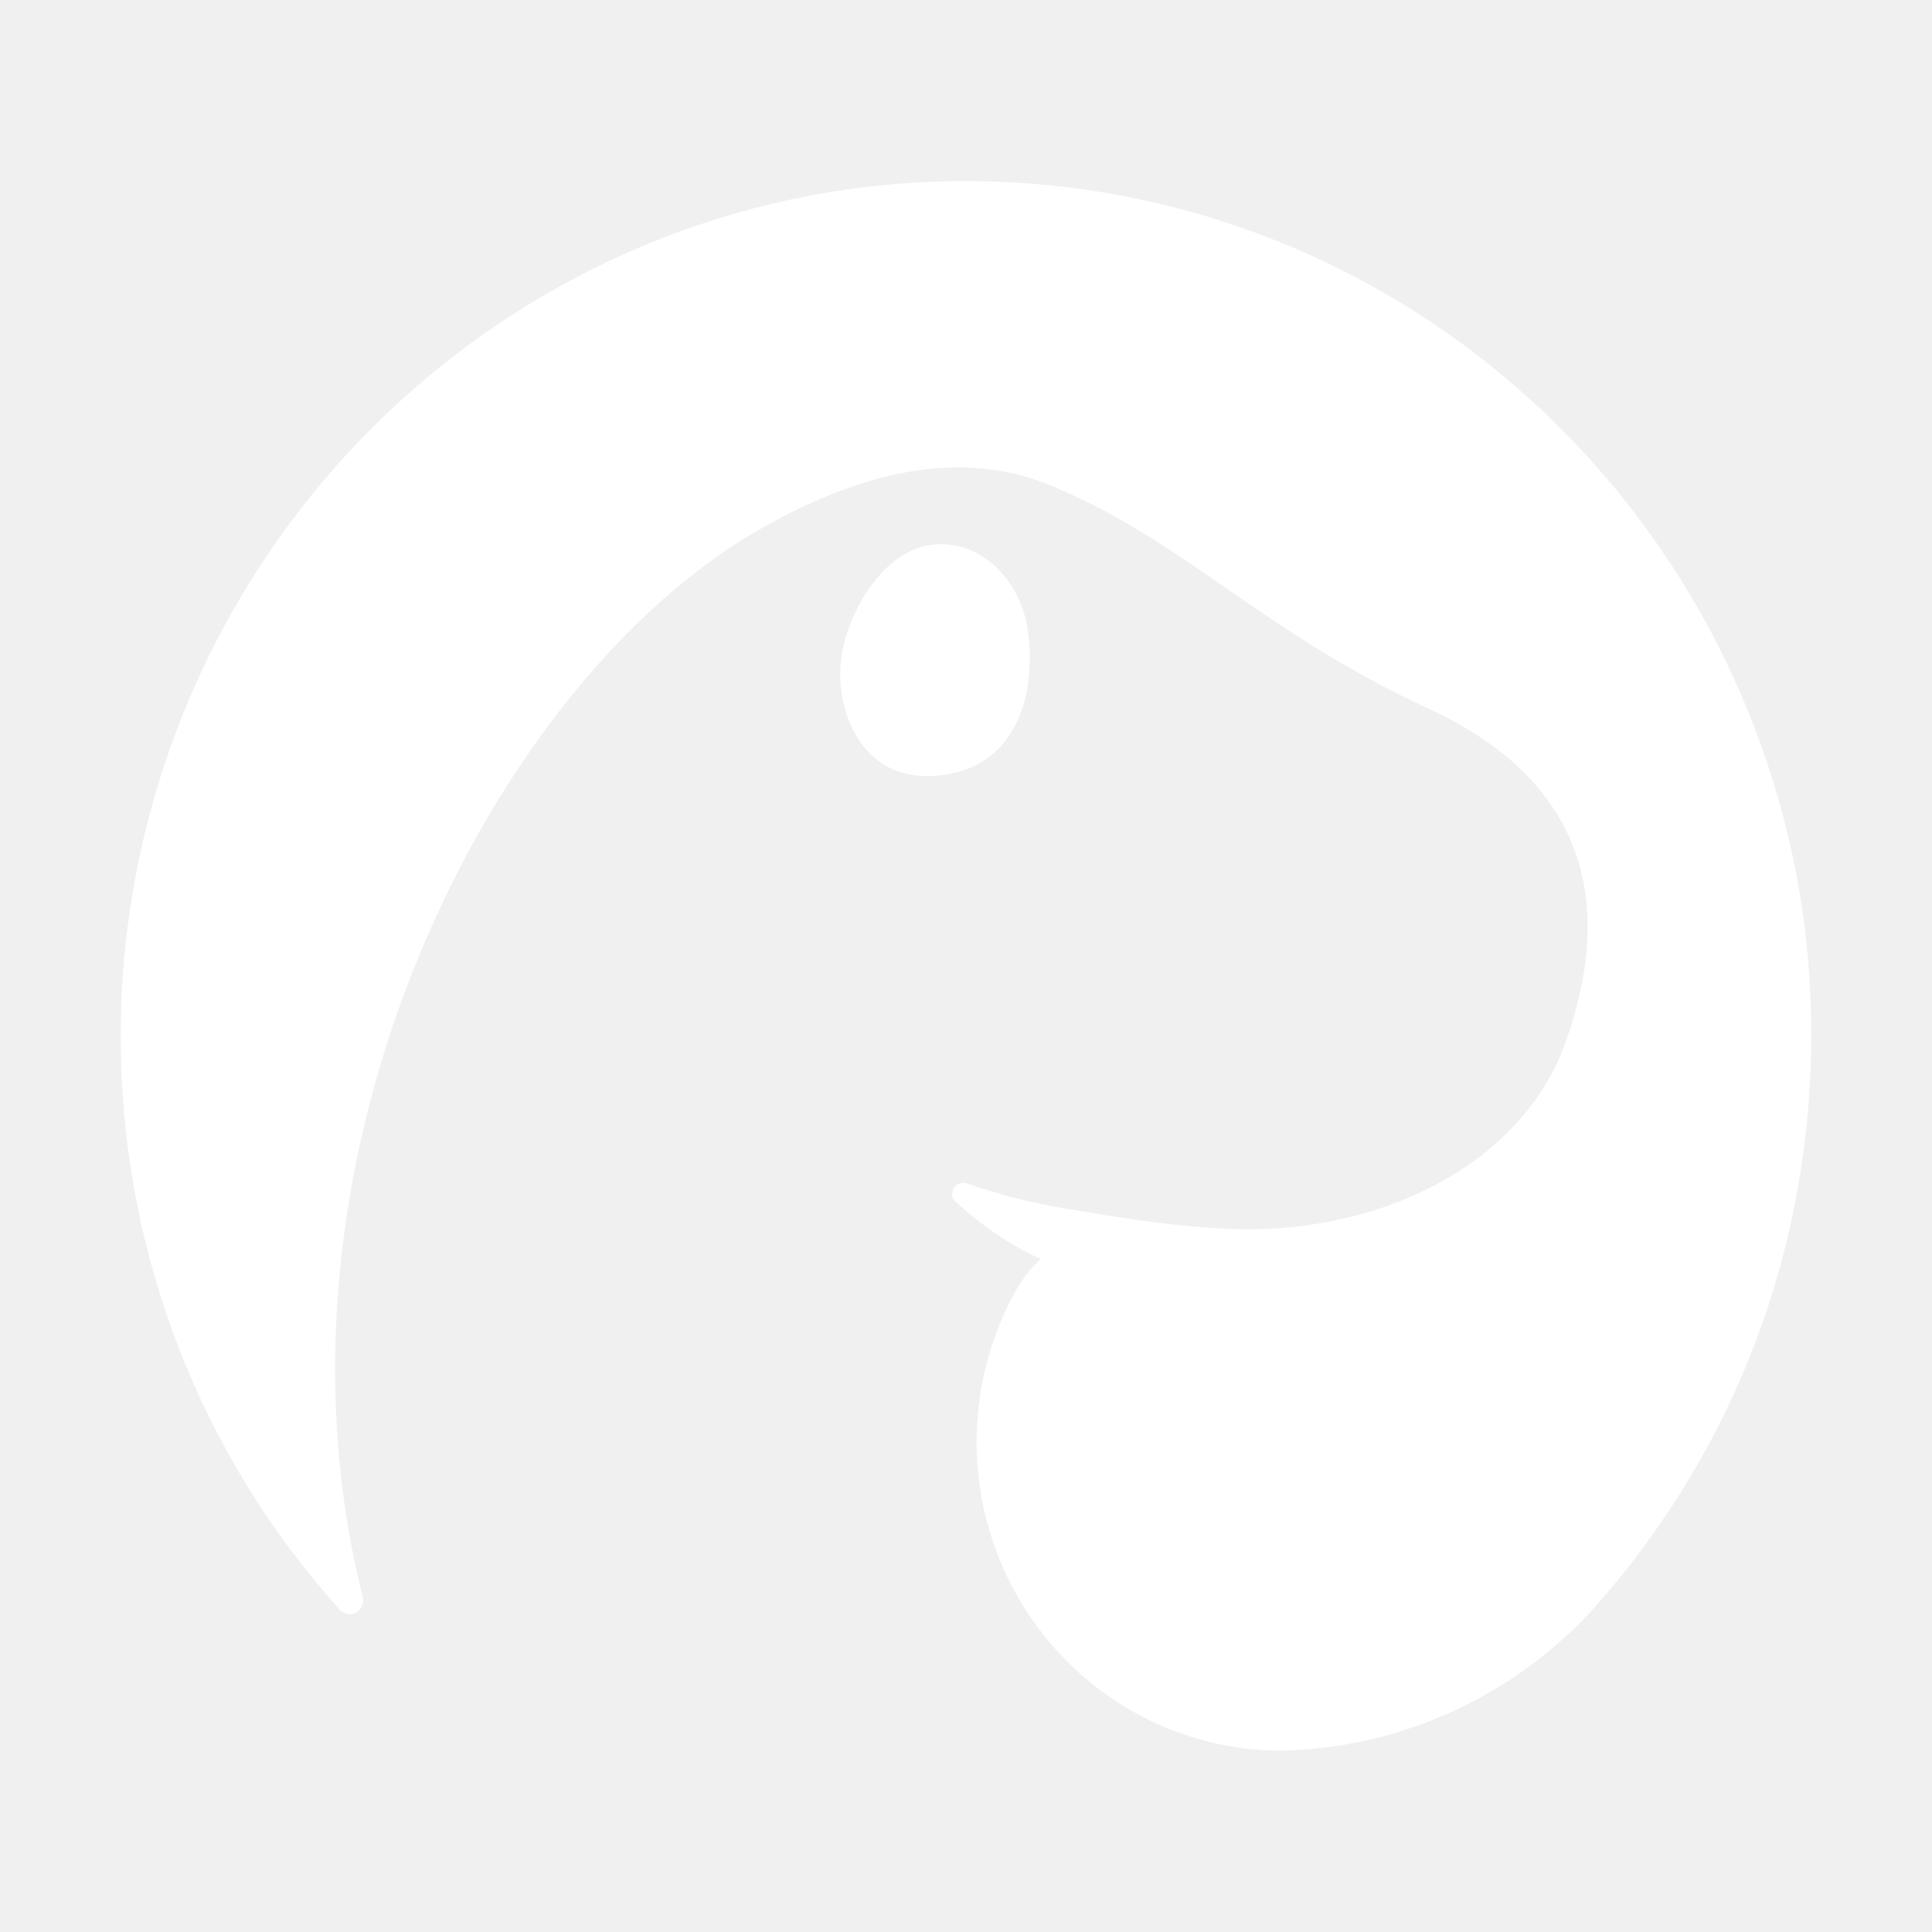
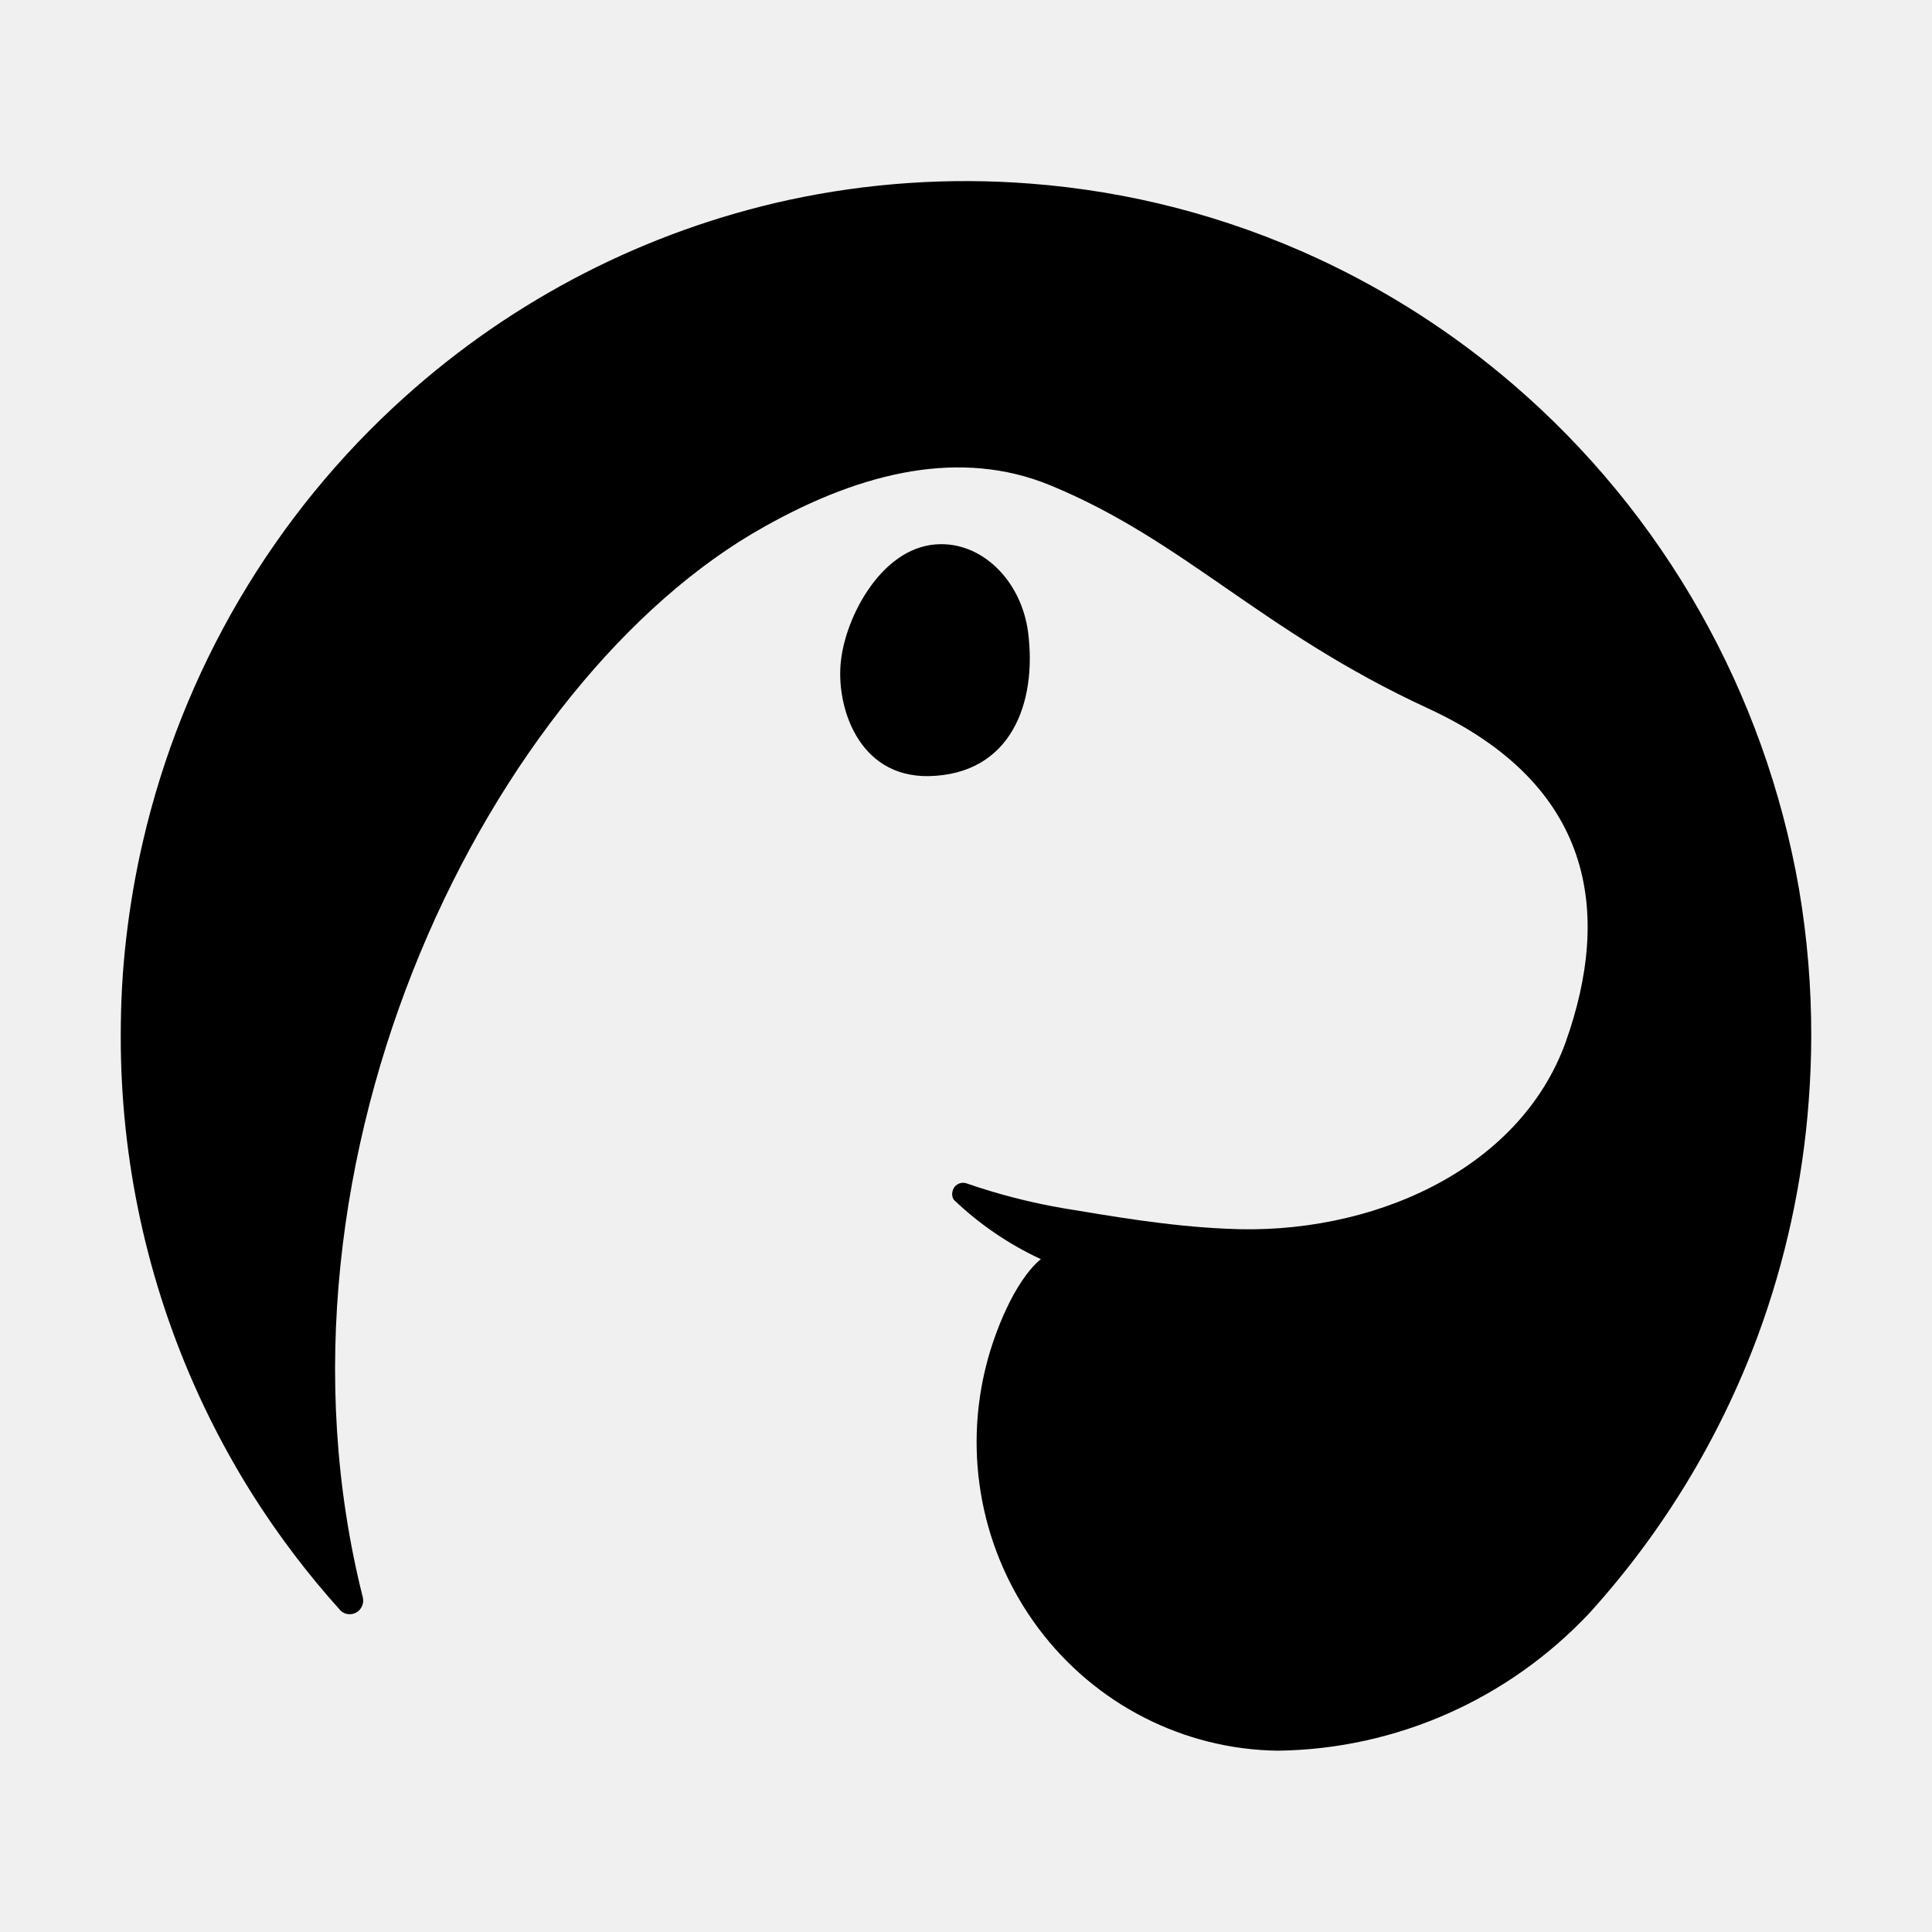
<svg xmlns="http://www.w3.org/2000/svg" viewBox="0 0 32 32">
-   <path fill="#fff" d="M3.288 23.099A13.937 14.096 0 0 1 2 17.159c0-.553.028-1.09.091-1.622a14.049 14.21 0 0 1 .273-1.586a14 14.16 0 0 1 4.333-7.37a14.007 14.167 0 0 1 6.37-3.27a14.028 14.188 0 0 1 3.997-.27a13.958 14.118 0 0 1 4.76 1.24a14.021 14.181 0 0 1 3.241 2.088a14.028 14.188 0 0 1 4.732 8.354A14.063 14.224 0 0 1 30 17.16a14.175 14.337 0 0 1-.042 1.076a13.986 14.146 0 0 1-.847 3.9a14.007 14.167 0 0 1-2.779 4.575a7.245 7.328 0 0 1-5.166 2.286a5.054 5.112 0 0 1-4.816-6.442c.119-.453.434-1.317.889-1.7a5.334 5.395 0 0 1-1.435-.977c-.049-.056-.042-.155.007-.22a.182.184 0 0 1 .203-.056a10.206 10.323 0 0 0 1.596.41c.777.128 1.736.298 2.709.34c2.366.121 4.844-.955 5.614-3.093c.763-2.145.469-4.262-2.289-5.53c-2.758-1.274-4.032-2.782-6.258-3.695c-1.456-.595-3.073-.241-4.732.693c-4.48 2.5-8.491 10.408-6.643 17.736a.224.227 0 0 1-.364.22a14.077 14.238 0 0 1-1.463-1.926a14.021 14.181 0 0 1-.896-1.657M15.503 9.017c.749-.057 1.414.594 1.526 1.458c.147 1.154-.273 2.35-1.645 2.38c-1.183.02-1.54-1.176-1.456-1.905c.077-.73.665-1.863 1.568-1.933z" />
+   <path fill="#000" d="M3.288 23.099A13.937 14.096 0 0 1 2 17.159c0-.553.028-1.09.091-1.622a14.049 14.21 0 0 1 .273-1.586a14 14.16 0 0 1 4.333-7.37a14.007 14.167 0 0 1 6.37-3.27a14.028 14.188 0 0 1 3.997-.27a13.958 14.118 0 0 1 4.76 1.24a14.021 14.181 0 0 1 3.241 2.088a14.028 14.188 0 0 1 4.732 8.354A14.063 14.224 0 0 1 30 17.16a14.175 14.337 0 0 1-.042 1.076a13.986 14.146 0 0 1-.847 3.9a14.007 14.167 0 0 1-2.779 4.575a7.245 7.328 0 0 1-5.166 2.286a5.054 5.112 0 0 1-4.816-6.442c.119-.453.434-1.317.889-1.7a5.334 5.395 0 0 1-1.435-.977c-.049-.056-.042-.155.007-.22a.182.184 0 0 1 .203-.056a10.206 10.323 0 0 0 1.596.41c.777.128 1.736.298 2.709.34c2.366.121 4.844-.955 5.614-3.093c.763-2.145.469-4.262-2.289-5.53c-2.758-1.274-4.032-2.782-6.258-3.695c-1.456-.595-3.073-.241-4.732.693c-4.48 2.5-8.491 10.408-6.643 17.736a.224.227 0 0 1-.364.22a14.077 14.238 0 0 1-1.463-1.926a14.021 14.181 0 0 1-.896-1.657M15.503 9.017c.749-.057 1.414.594 1.526 1.458c.147 1.154-.273 2.35-1.645 2.38c-1.183.02-1.54-1.176-1.456-1.905c.077-.73.665-1.863 1.568-1.933z" />
</svg>
